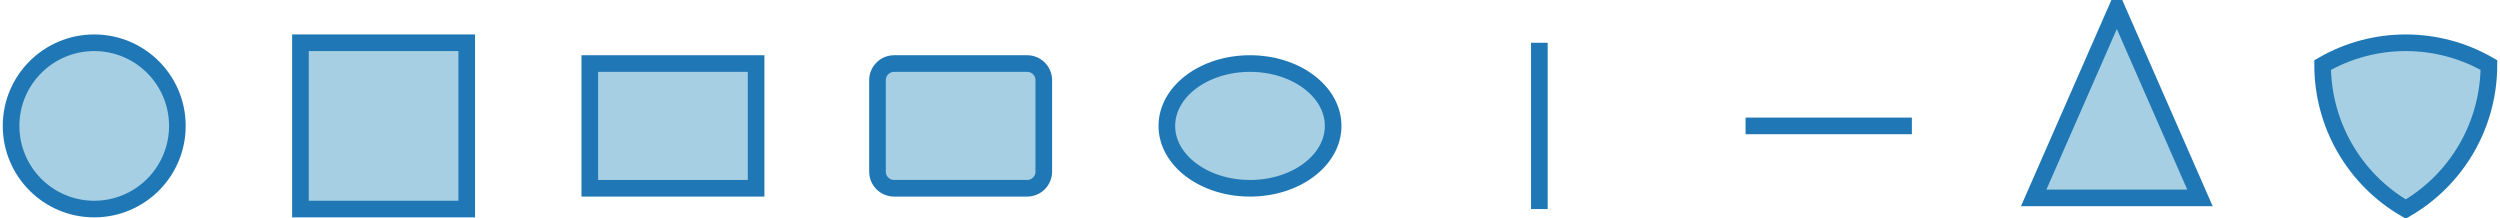
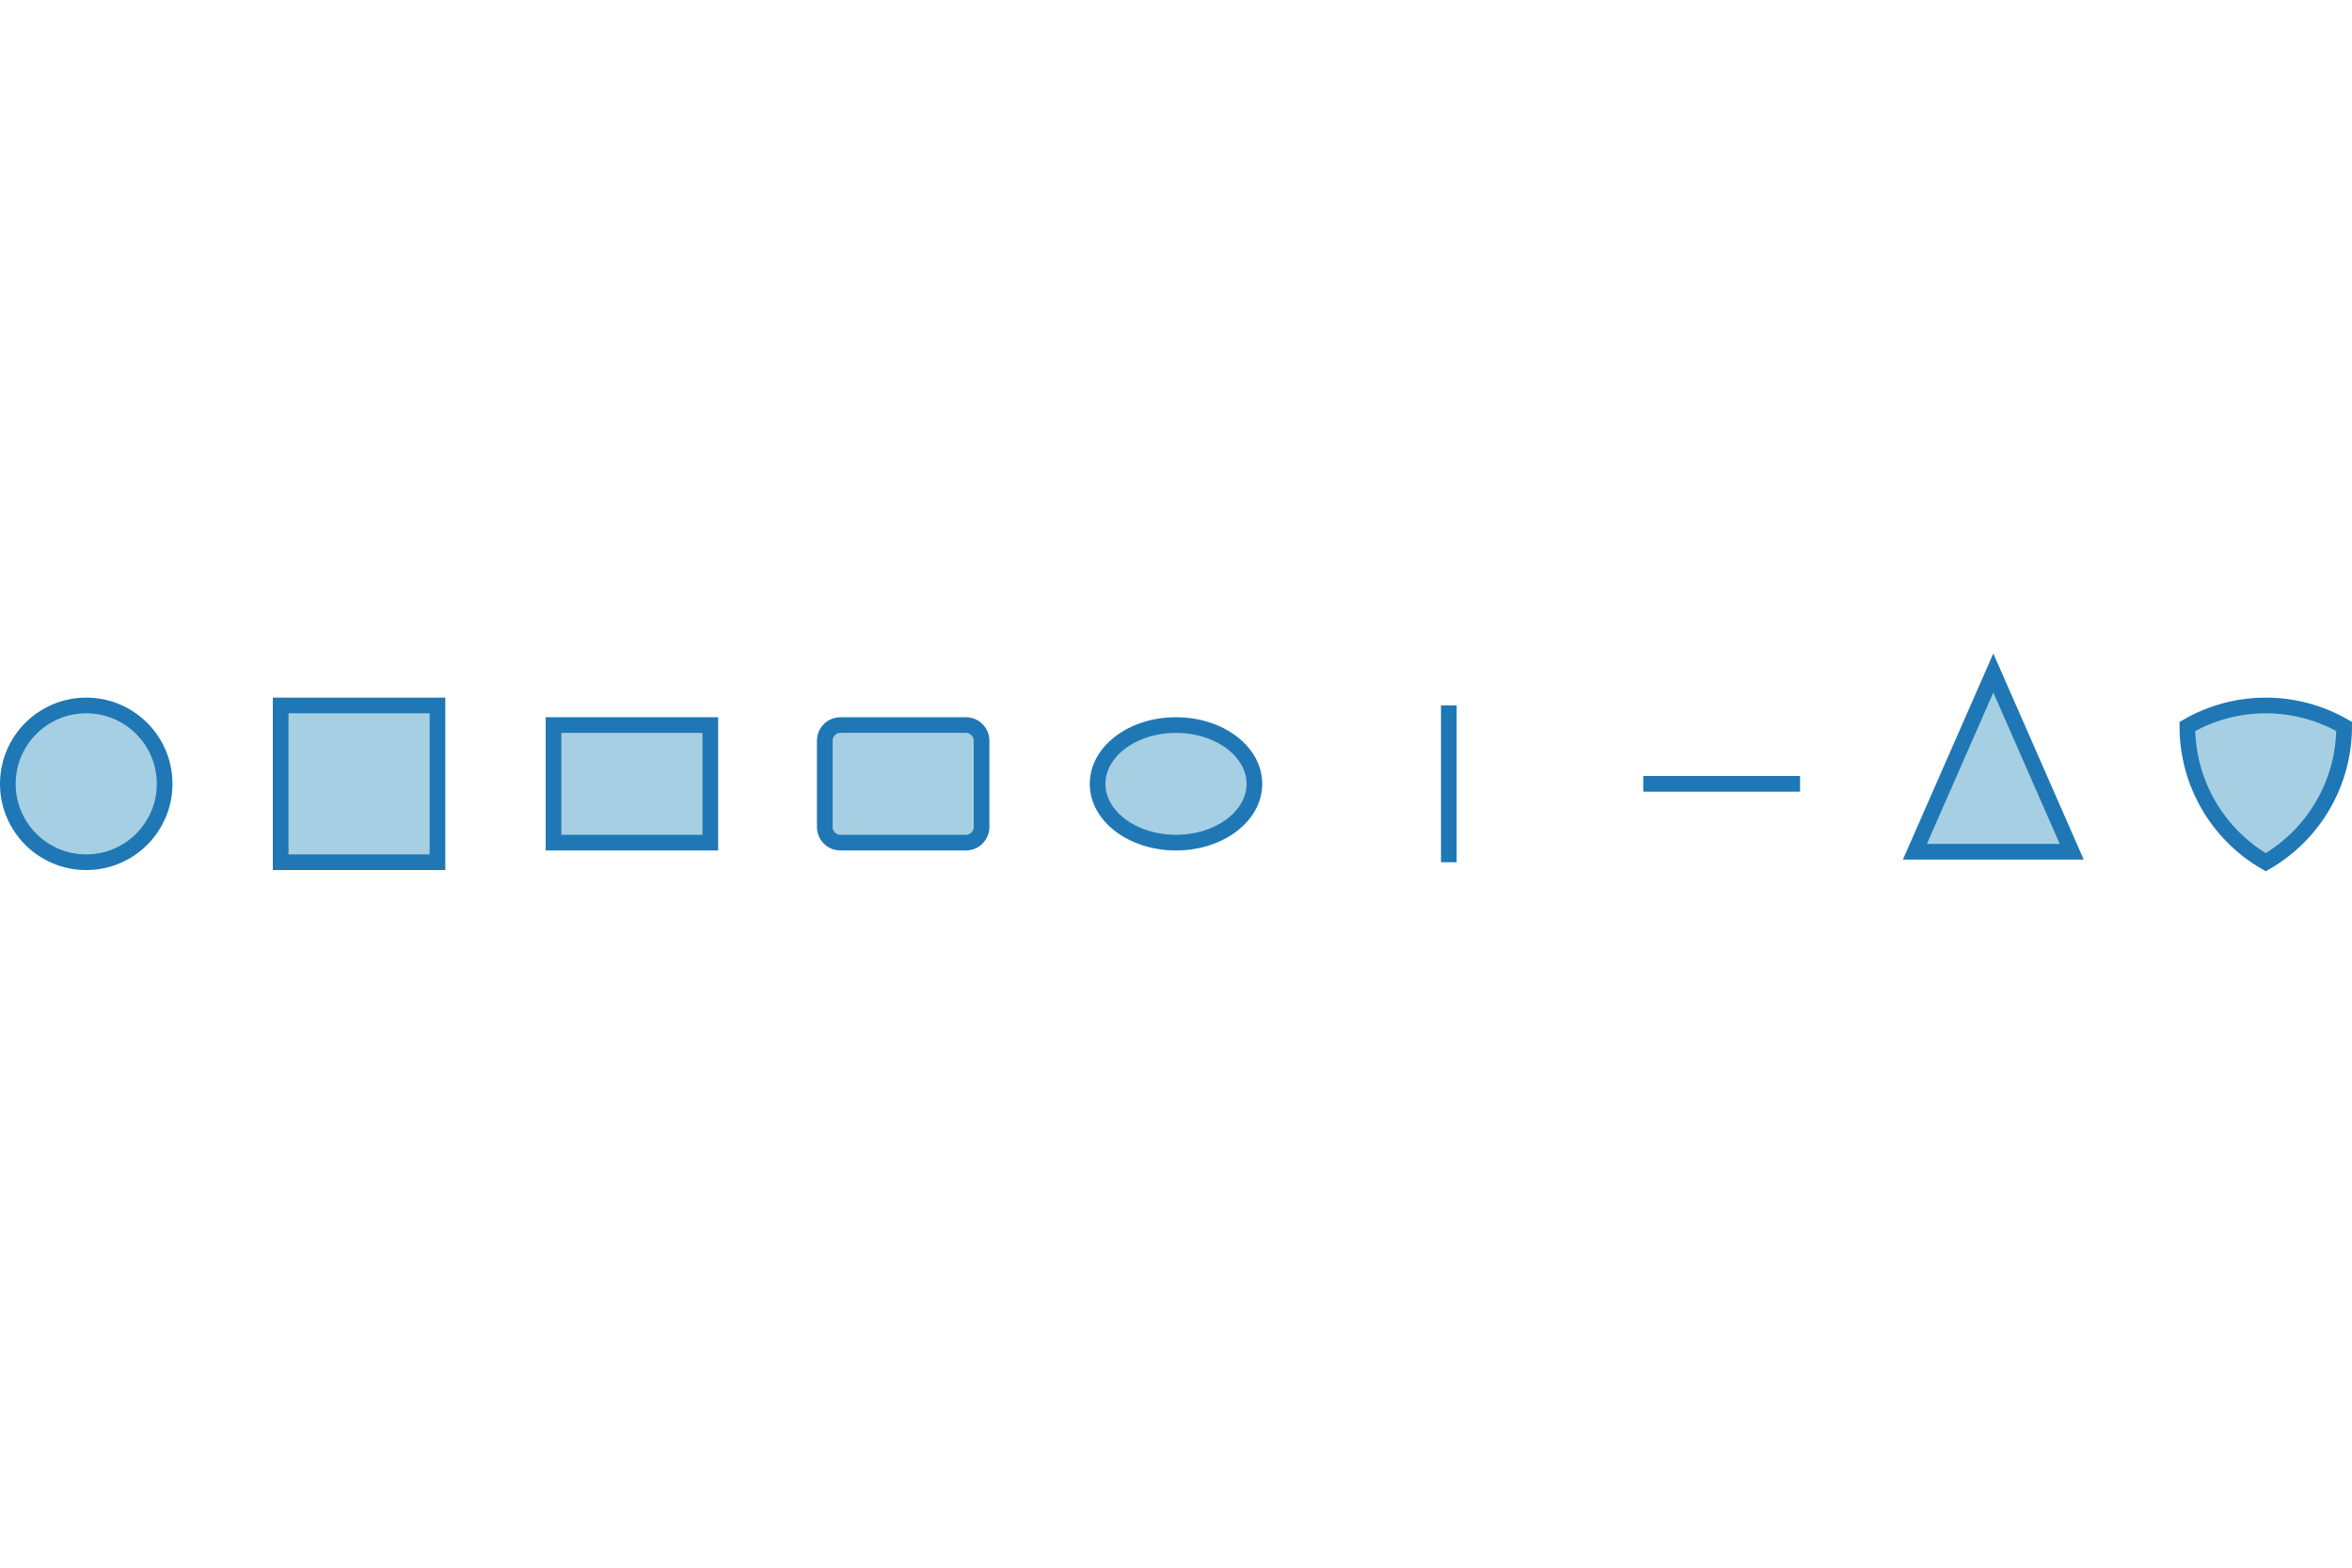
- <svg xmlns="http://www.w3.org/2000/svg" width="688.544" viewBox="-0.75 -7.571067811865477e-2 1.5 0.131" height="60.0">
+ <svg xmlns="http://www.w3.org/2000/svg" width="90.0" viewBox="-0.75 -0.5 1.5 1.0" height="60.0">
  <style>svg {
  color-scheme: light dark;
}
{
  .canvas g, .title g, .axisbar g, .ticktext g, .tickglyph g, .ticklines g, .legendContent g text {
    fill: #0d0d0d;
  }
  .ticklines g, .tickglyph g, .legendBorder g {
    stroke: #0d0d0d;
  }
}
@media (prefers-color-scheme:dark) {
  .canvas g, .title g, .axisbar g, .ticktext g, .tickglyph g, .ticklines g, .legendContent g text {
    fill: #f0f0f0;
  }
  .ticklines g, .tickglyph g, .legendBorder g {
    stroke: #f0f0f0;
  }
}</style>
  <g class="chart">
    <g class="glyphs">
-       <g fill="#a6cfe3" stroke="#1f78b5" stroke-width="1.0e-2" fill-opacity="1.0" stroke-opacity="1.0">
+       <g fill="rgb(65%, 81%, 89%)" stroke="rgb(12%, 47%, 71%)" stroke-width="1.0e-2" fill-opacity="1.0" stroke-opacity="1.0">
        <circle cy="-0.0" cx="-0.695" r="5.0e-2" />
      </g>
-       <g fill="#a6cfe3" stroke="#1f78b5" stroke-width="1.0e-2" fill-opacity="1.0" stroke-opacity="1.0">
+       <g fill="rgb(65%, 81%, 89%)" stroke="rgb(12%, 47%, 71%)" stroke-width="1.0e-2" fill-opacity="1.0" stroke-opacity="1.0">
        <rect x="-0.571" width="0.1" y="-5.0e-2" height="0.1" />
      </g>
-       <g fill="#a6cfe3" stroke="#1f78b5" stroke-width="1.0e-2" fill-opacity="1.0" stroke-opacity="1.0">
+       <g fill="rgb(65%, 81%, 89%)" stroke="rgb(12%, 47%, 71%)" stroke-width="1.0e-2" fill-opacity="1.0" stroke-opacity="1.0">
        <rect x="-0.397" width="9.999999999999998e-2" y="-3.7500000000000006e-2" height="7.500000000000001e-2" />
      </g>
-       <g fill="#a6cfe3" stroke="#1f78b5" stroke-width="1.0e-2" fill-opacity="1.0" stroke-opacity="1.0">
+       <g fill="rgb(65%, 81%, 89%)" stroke="rgb(12%, 47%, 71%)" stroke-width="1.0e-2" fill-opacity="1.0" stroke-opacity="1.0">
        <rect x="-0.224" ry="1.0e-2" width="9.999999999999999e-2" y="-3.7500000000000006e-2" height="7.500000000000001e-2" rx="1.0e-2" />
      </g>
-       <g fill="#a6cfe3" stroke="#1f78b5" stroke-width="1.0e-2" fill-opacity="1.0" stroke-opacity="1.0">
+       <g fill="rgb(65%, 81%, 89%)" stroke="rgb(12%, 47%, 71%)" stroke-width="1.0e-2" fill-opacity="1.0" stroke-opacity="1.0">
        <ellipse cy="-0.0" ry="3.7500000000000006e-2" cx="0.0" rx="5.0e-2" />
      </g>
-       <g fill="#a6cfe3" stroke="#1f78b5" stroke-width="1.0e-2" fill-opacity="1.0" stroke-opacity="1.0">
+       <g fill="rgb(65%, 81%, 89%)" stroke="rgb(12%, 47%, 71%)" stroke-width="1.0e-2" fill-opacity="1.0" stroke-opacity="1.0">
        <polyline points="0.174,5.0e-2 0.174,-5.0e-2" />
      </g>
-       <g fill="#a6cfe3" stroke="#1f78b5" stroke-width="1.0e-2" fill-opacity="1.0" stroke-opacity="1.0">
+       <g fill="rgb(65%, 81%, 89%)" stroke="rgb(12%, 47%, 71%)" stroke-width="1.0e-2" fill-opacity="1.0" stroke-opacity="1.0">
        <polyline points="0.298,-0.0 0.398,-0.0" />
      </g>
-       <g fill="#a6cfe3" stroke="#1f78b5" stroke-width="1.0e-2" fill-opacity="1.0" stroke-opacity="1.0">
+       <g fill="rgb(65%, 81%, 89%)" stroke="rgb(12%, 47%, 71%)" stroke-width="1.0e-2" fill-opacity="1.0" stroke-opacity="1.0">
        <polygon transform="translate(0.52125, -0.0)" points="0.0,-7.071067811865477e-2 -5.000000000000002e-2,4.330127018922193e-2 5.000000000000002e-2,4.330127018922193e-2" />
      </g>
-       <g fill="#a6cfe3" stroke="#1f78b5" stroke-width="9.999999999999999e-2" fill-opacity="1.0" stroke-opacity="1.0">
+       <g fill="rgb(65%, 81%, 89%)" stroke="rgb(12%, 47%, 71%)" stroke-width="9.999999999999999e-2" fill-opacity="1.0" stroke-opacity="1.0">
        <path d="M 0.5,-0.366 A 1.0 1.0 -0.0 0 1 0,0.5 A 1.0 1.0 -0.0 0 1 -0.5,-0.366 A 1.0 1.0 -0.0 0 1 0.5,-0.366 L 0.5,-0.366 Z" transform="translate(0.695, -0.0) scale(0.1)" />
      </g>
    </g>
  </g>
  <g class="hud" />
</svg>
